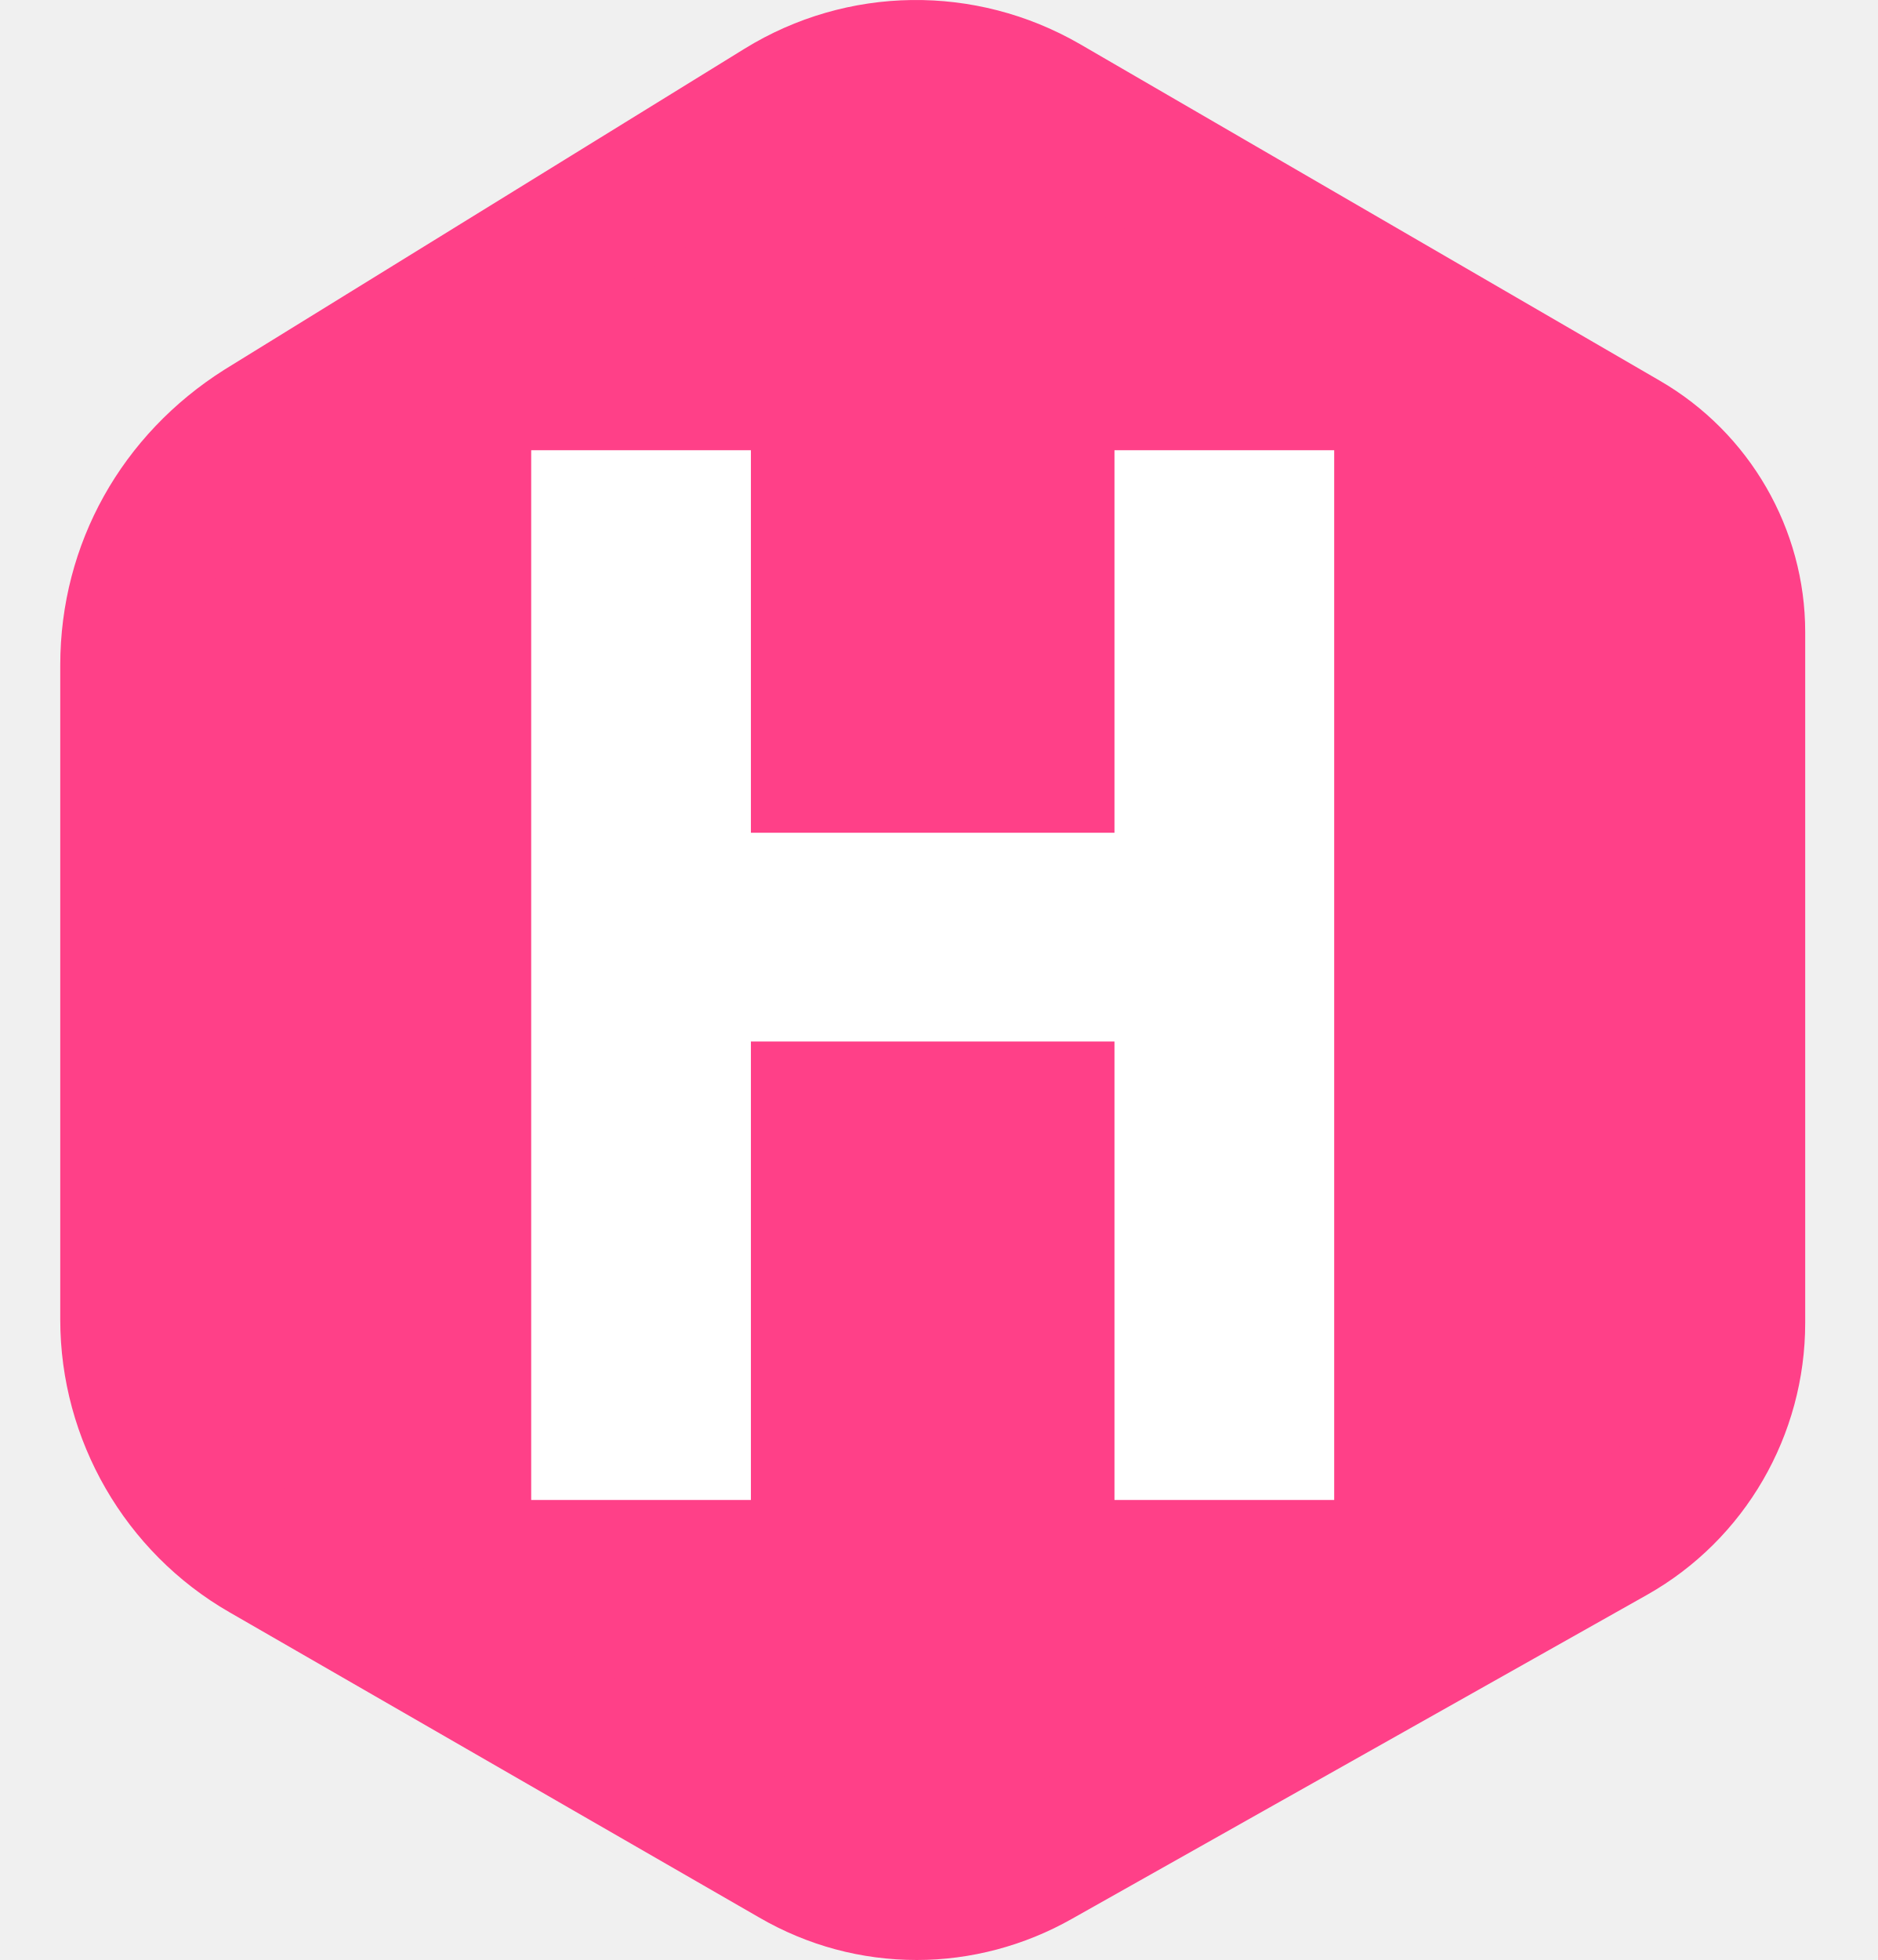
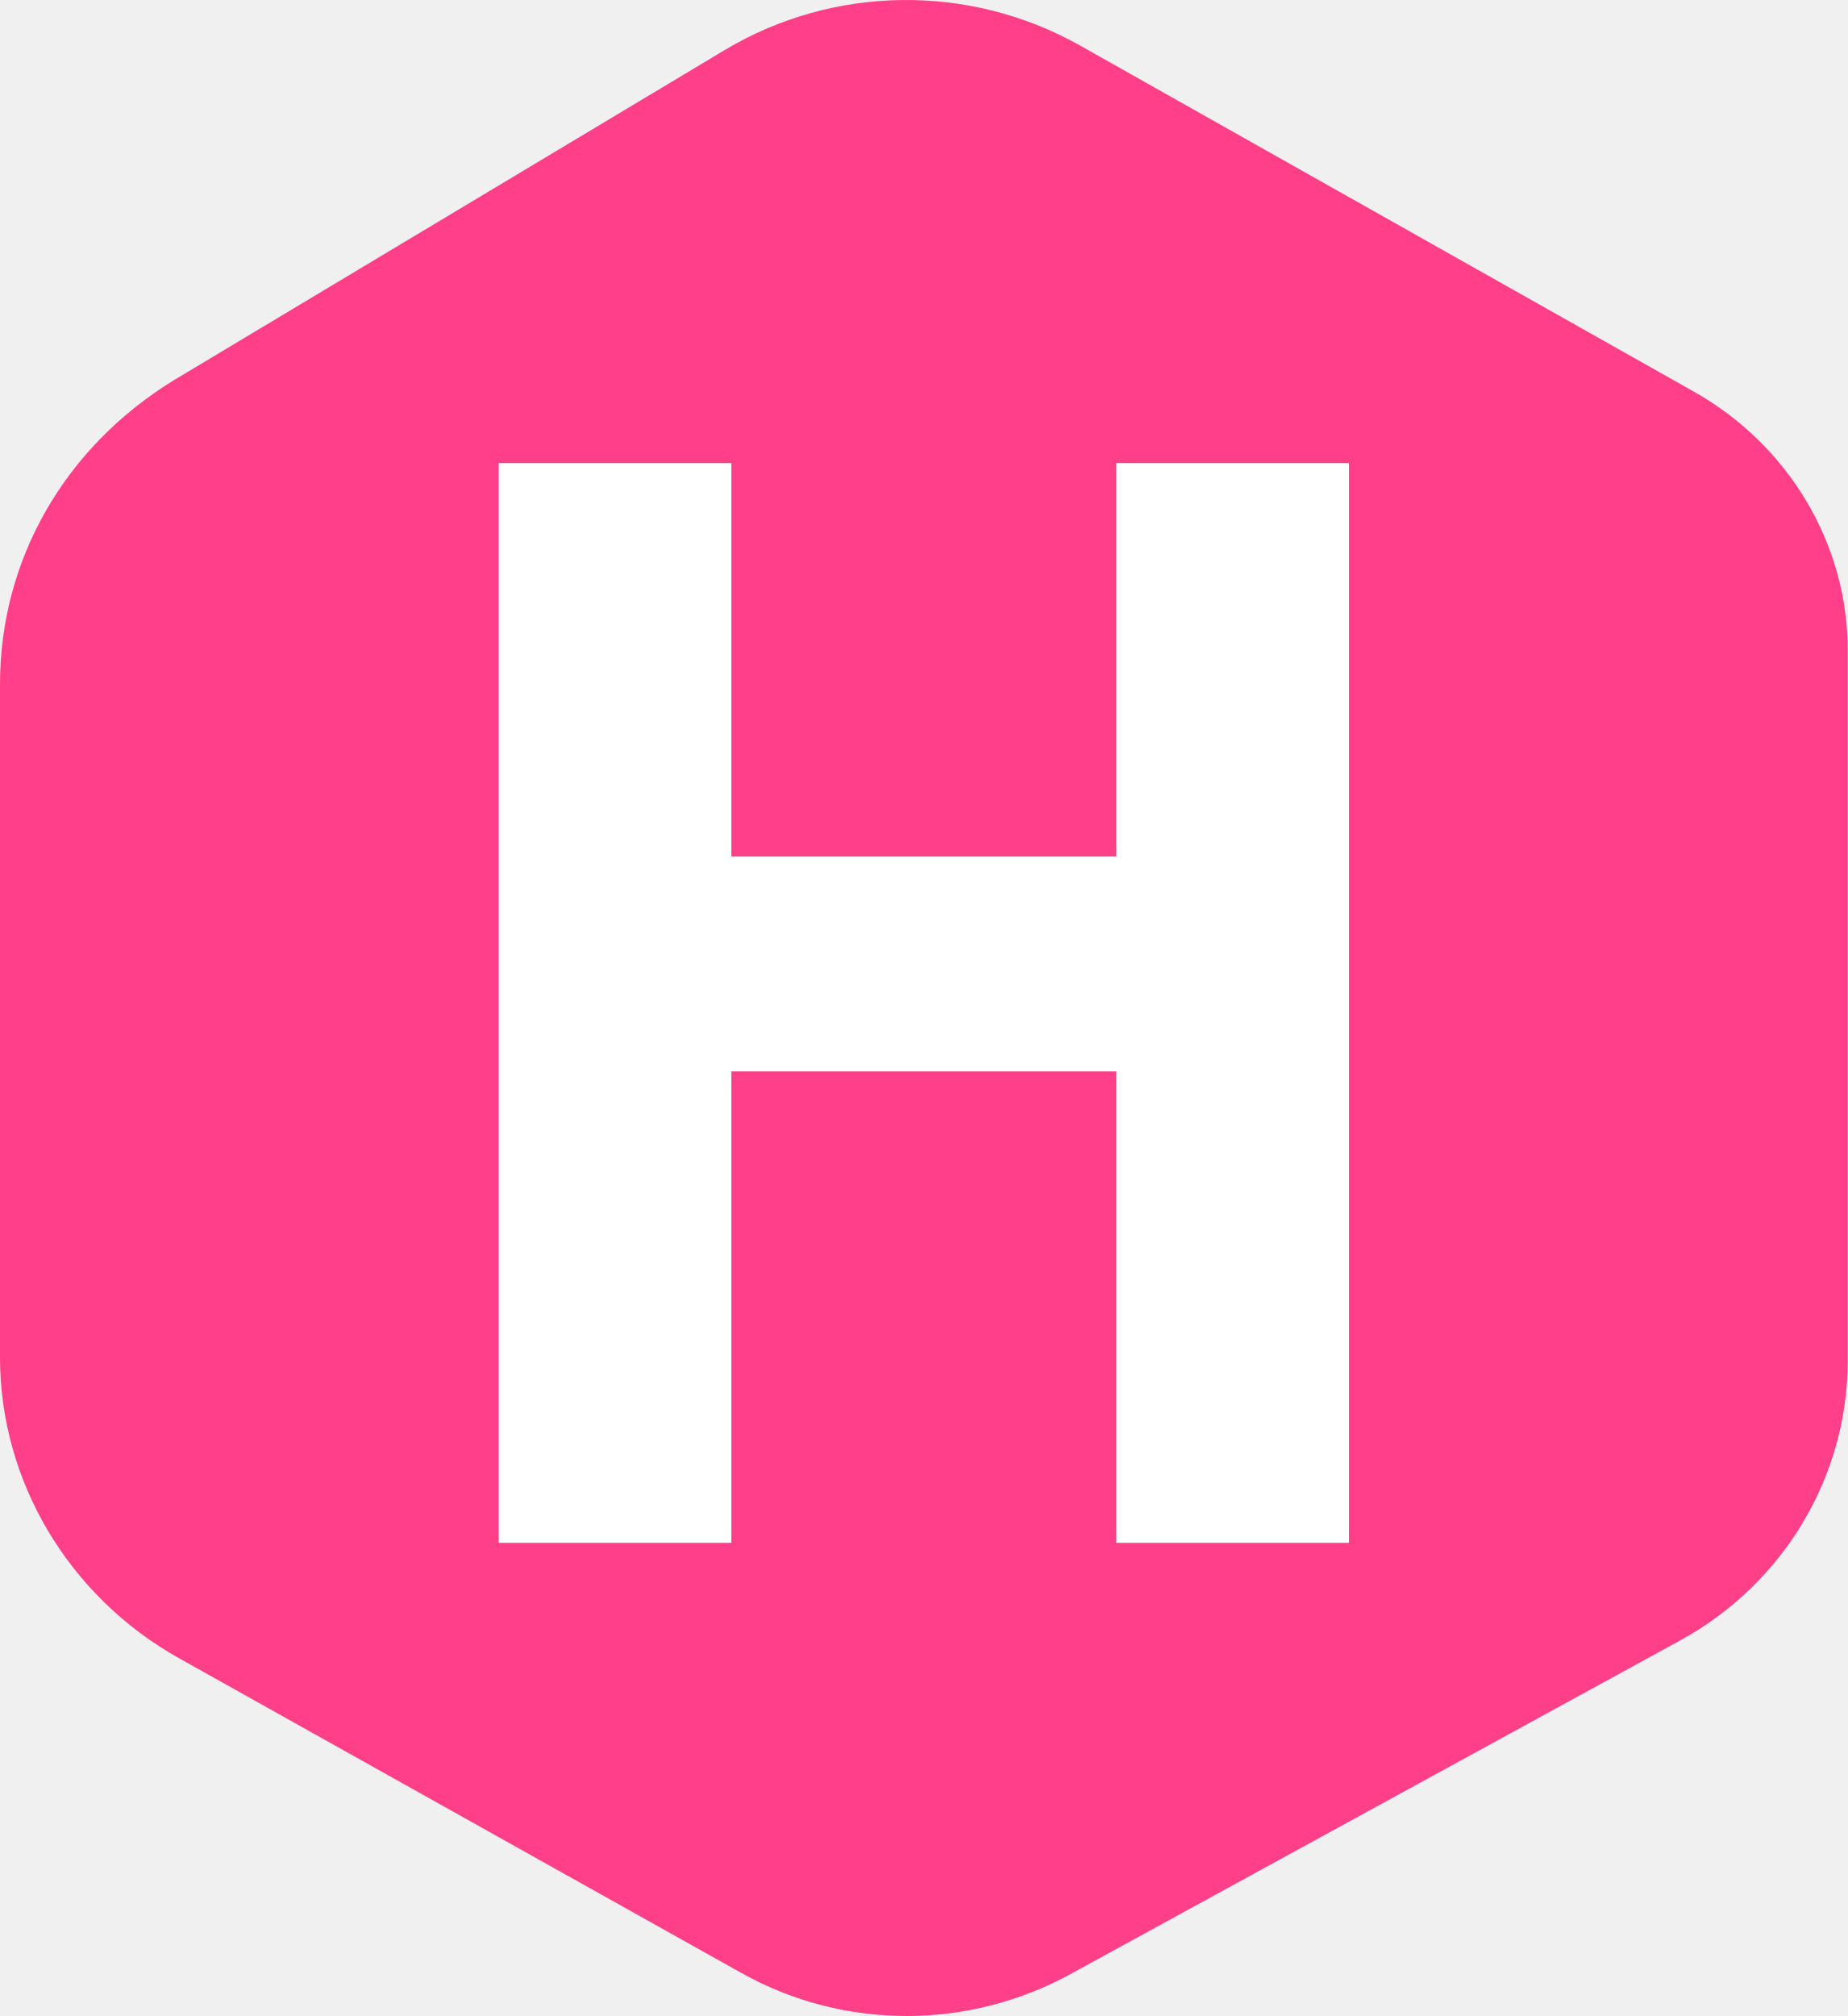
- <svg xmlns="http://www.w3.org/2000/svg" viewBox="0 0 23 24" fill="none">
-   <path d="M12.817 1.254L19.922 5.377C20.754 5.861 21.277 6.771 21.277 7.739V16.198C21.277 17.283 20.696 18.27 19.767 18.793L12.721 22.761C11.791 23.284 10.649 23.284 9.72 22.742L3.235 19.006C2.209 18.425 1.59 17.341 1.59 16.16V8.145C1.59 6.965 2.209 5.861 3.216 5.242L9.565 1.312C10.553 0.692 11.811 0.673 12.817 1.254Z" fill="#FF4088" />
-   <path d="M11.23 24C10.553 24 9.894 23.826 9.294 23.477L2.809 19.741C1.531 19.006 0.738 17.631 0.738 16.16V8.145C0.738 6.655 1.493 5.319 2.751 4.525L9.12 0.596C10.378 -0.179 11.946 -0.198 13.224 0.538L20.328 4.661C21.432 5.3 22.11 6.481 22.11 7.739V16.198C22.11 17.573 21.374 18.851 20.174 19.528L13.127 23.497C12.546 23.826 11.888 24 11.23 24ZM11.23 1.68C10.804 1.68 10.378 1.796 10.011 2.028L3.622 5.958C2.848 6.423 2.403 7.255 2.403 8.145V16.179C2.403 17.05 2.867 17.863 3.622 18.309L10.107 22.045C10.785 22.432 11.617 22.432 12.295 22.064L19.341 18.096C20.019 17.709 20.425 17.012 20.425 16.237V7.758C20.425 7.081 20.058 6.461 19.477 6.113L12.392 1.989C12.043 1.777 11.637 1.68 11.23 1.68Z" fill="#FF4088" />
-   <path d="M6.506 18.367V5.513H9.197V10.197H13.65V5.513H16.341V18.367H13.65V12.753H9.197V18.367H6.506Z" fill="white" />
+ <svg viewBox="0 0 22 24" fill="none">
+   <path d="M12.434 1.254L19.748 5.377C20.605 5.861 21.143 6.771 21.143 7.739V16.198C21.143 17.283 20.545 18.27 19.588 18.793L12.335 22.761C11.378 23.284 10.203 23.284 9.246 22.742L2.57 19.006C1.514 18.425 0.877 17.341 0.877 16.16V8.145C0.877 6.965 1.514 5.861 2.55 5.242L9.087 1.312C10.103 0.692 11.398 0.673 12.434 1.254Z" fill="#FF4088" />
+   <path d="M10.8 24C10.103 24 9.425 23.826 8.808 23.477L2.132 19.741C0.817 19.006 -0 17.631 -0 16.16V8.145C-0 6.655 0.777 5.319 2.072 4.525L8.628 0.596C9.924 -0.179 11.538 -0.198 12.853 0.538L20.166 4.661C21.302 5.3 22 6.481 22 7.739V16.198C22 17.573 21.242 18.851 20.007 19.528L12.753 23.497C12.156 23.826 11.478 24 10.8 24ZM10.8 1.68C10.362 1.68 9.924 1.796 9.545 2.028L2.969 5.958C2.172 6.423 1.714 7.255 1.714 8.145V16.179C1.714 17.05 2.192 17.863 2.969 18.309L9.645 22.045C10.342 22.432 11.199 22.432 11.896 22.064L19.15 18.096C19.848 17.709 20.266 17.012 20.266 16.237V7.758C20.266 7.081 19.887 6.461 19.29 6.113L11.996 1.989C11.637 1.777 11.219 1.68 10.8 1.68Z" fill="#FF4088" />
+   <path d="M5.938 18.367V5.513H8.708V10.197H13.291V5.513H16.061V18.367H13.291V12.753H8.708V18.367H5.938Z" fill="white" />
</svg>
